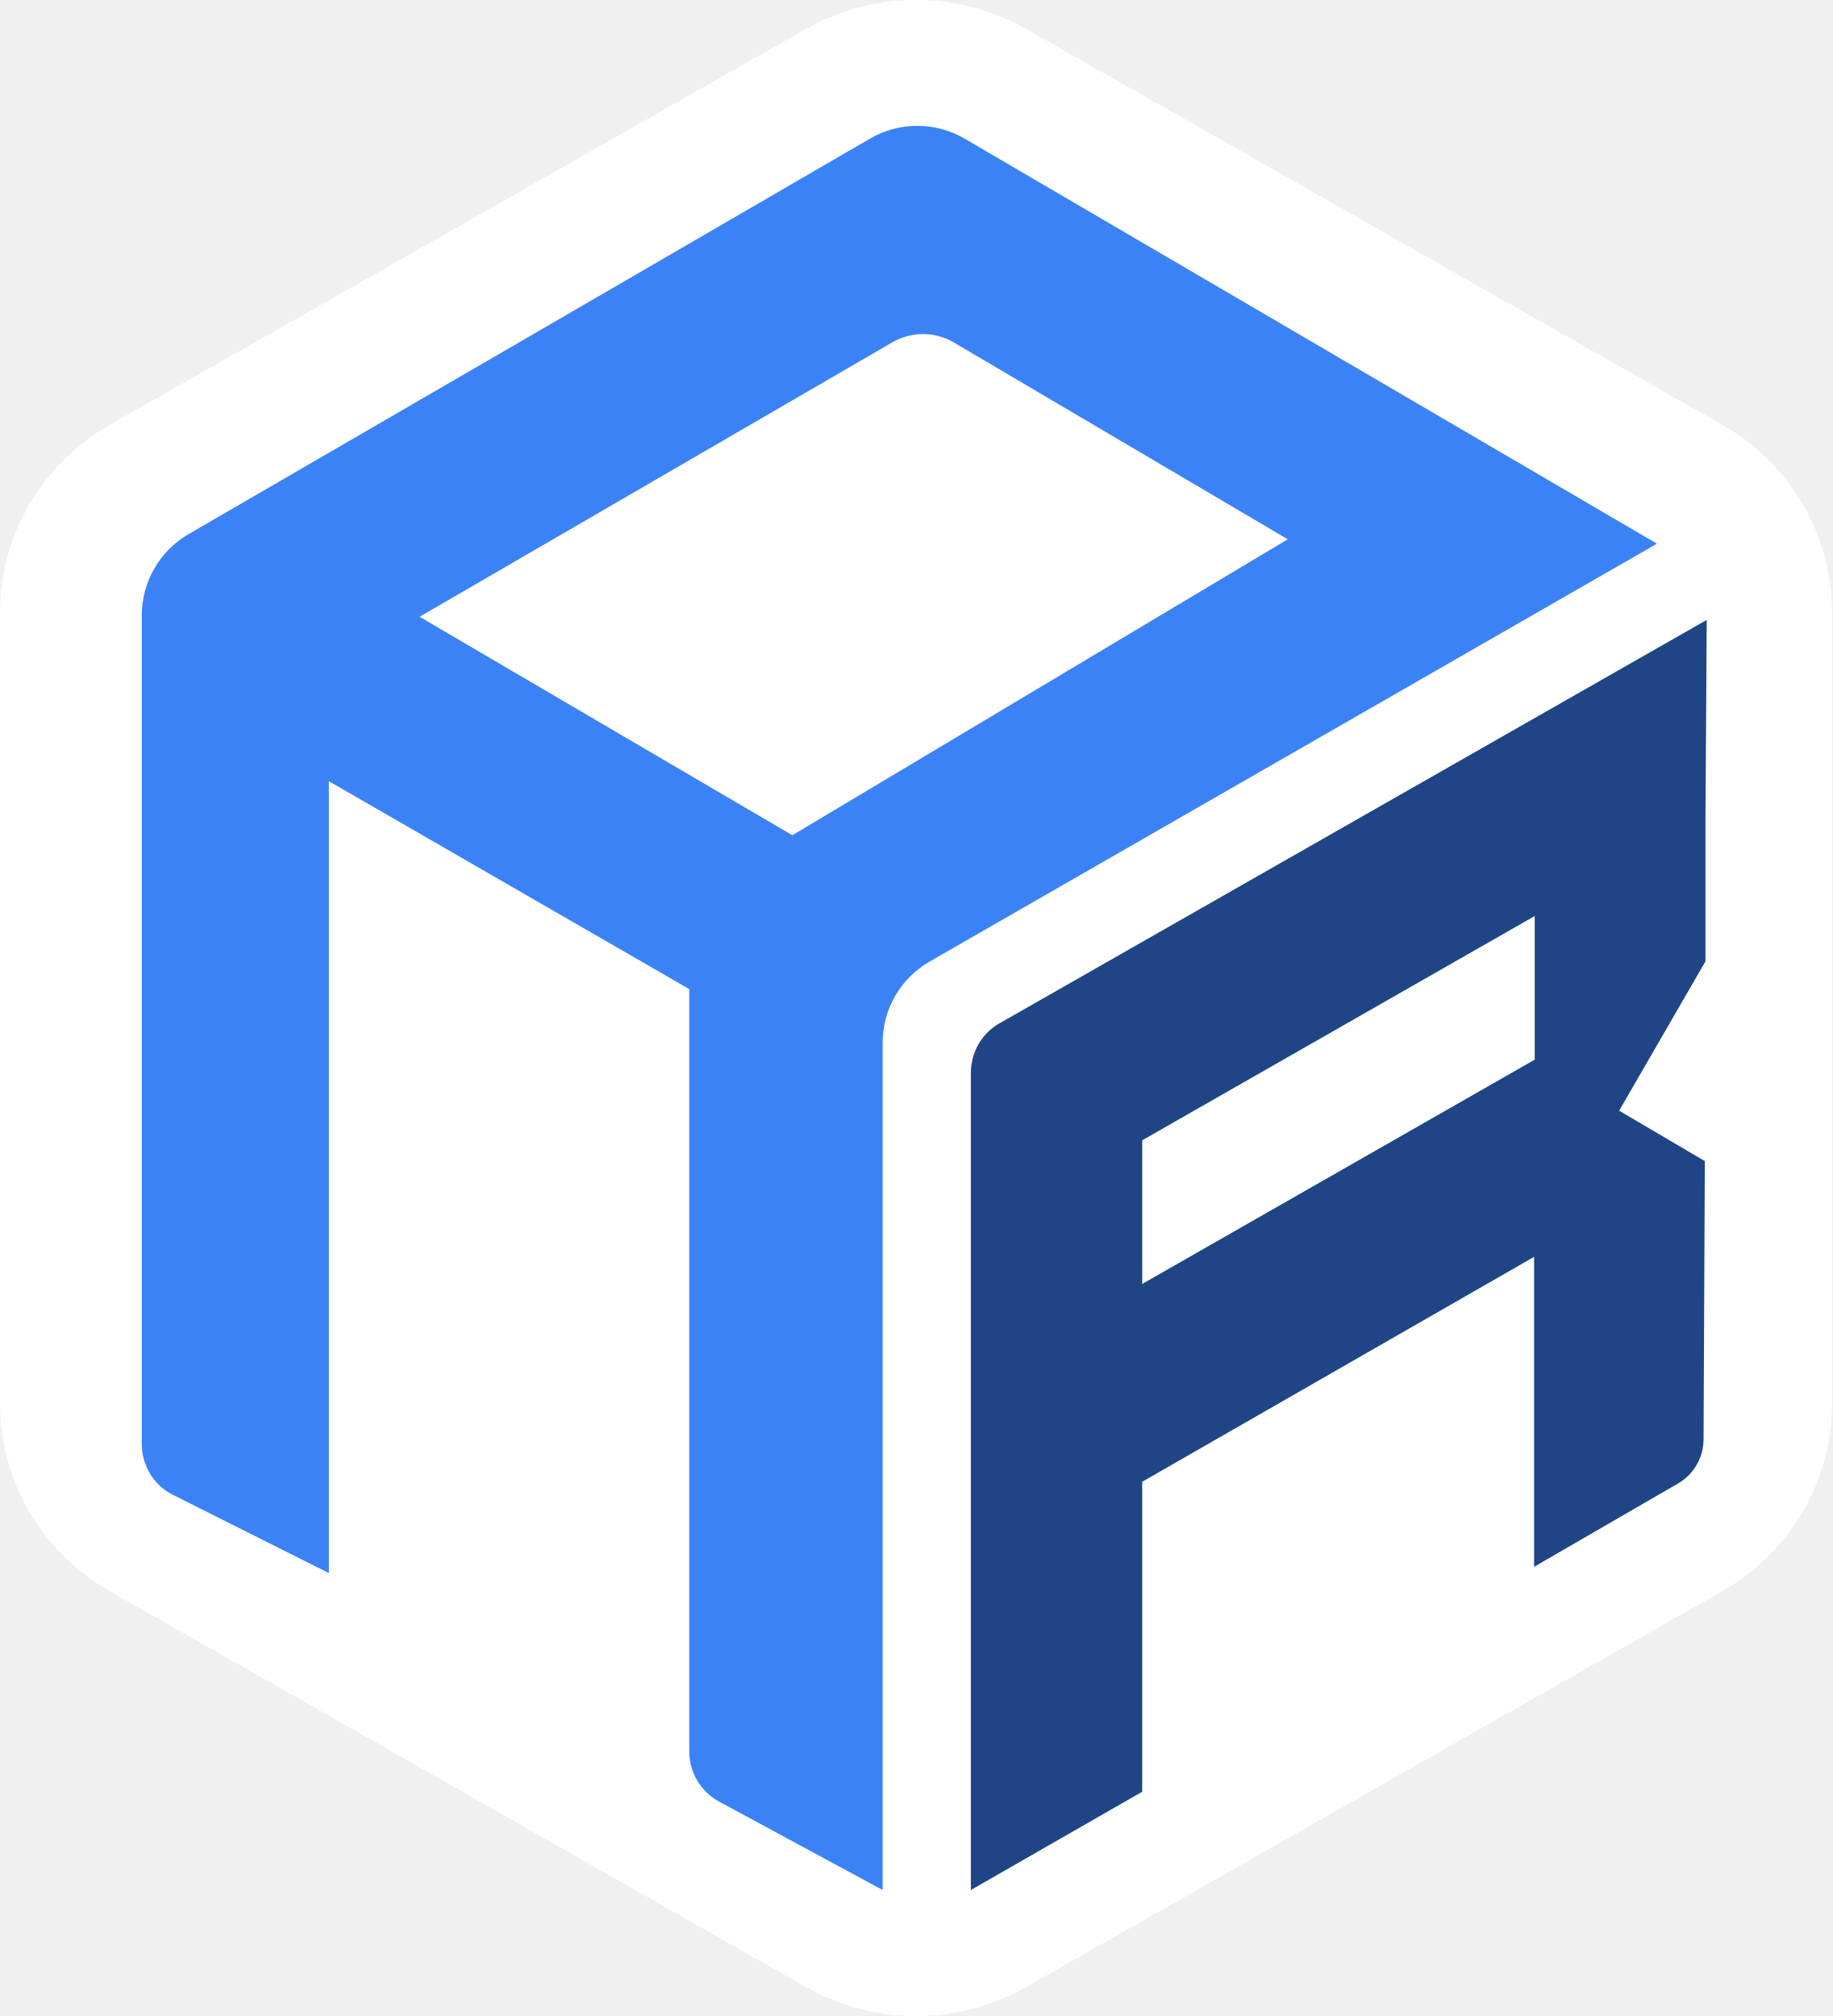
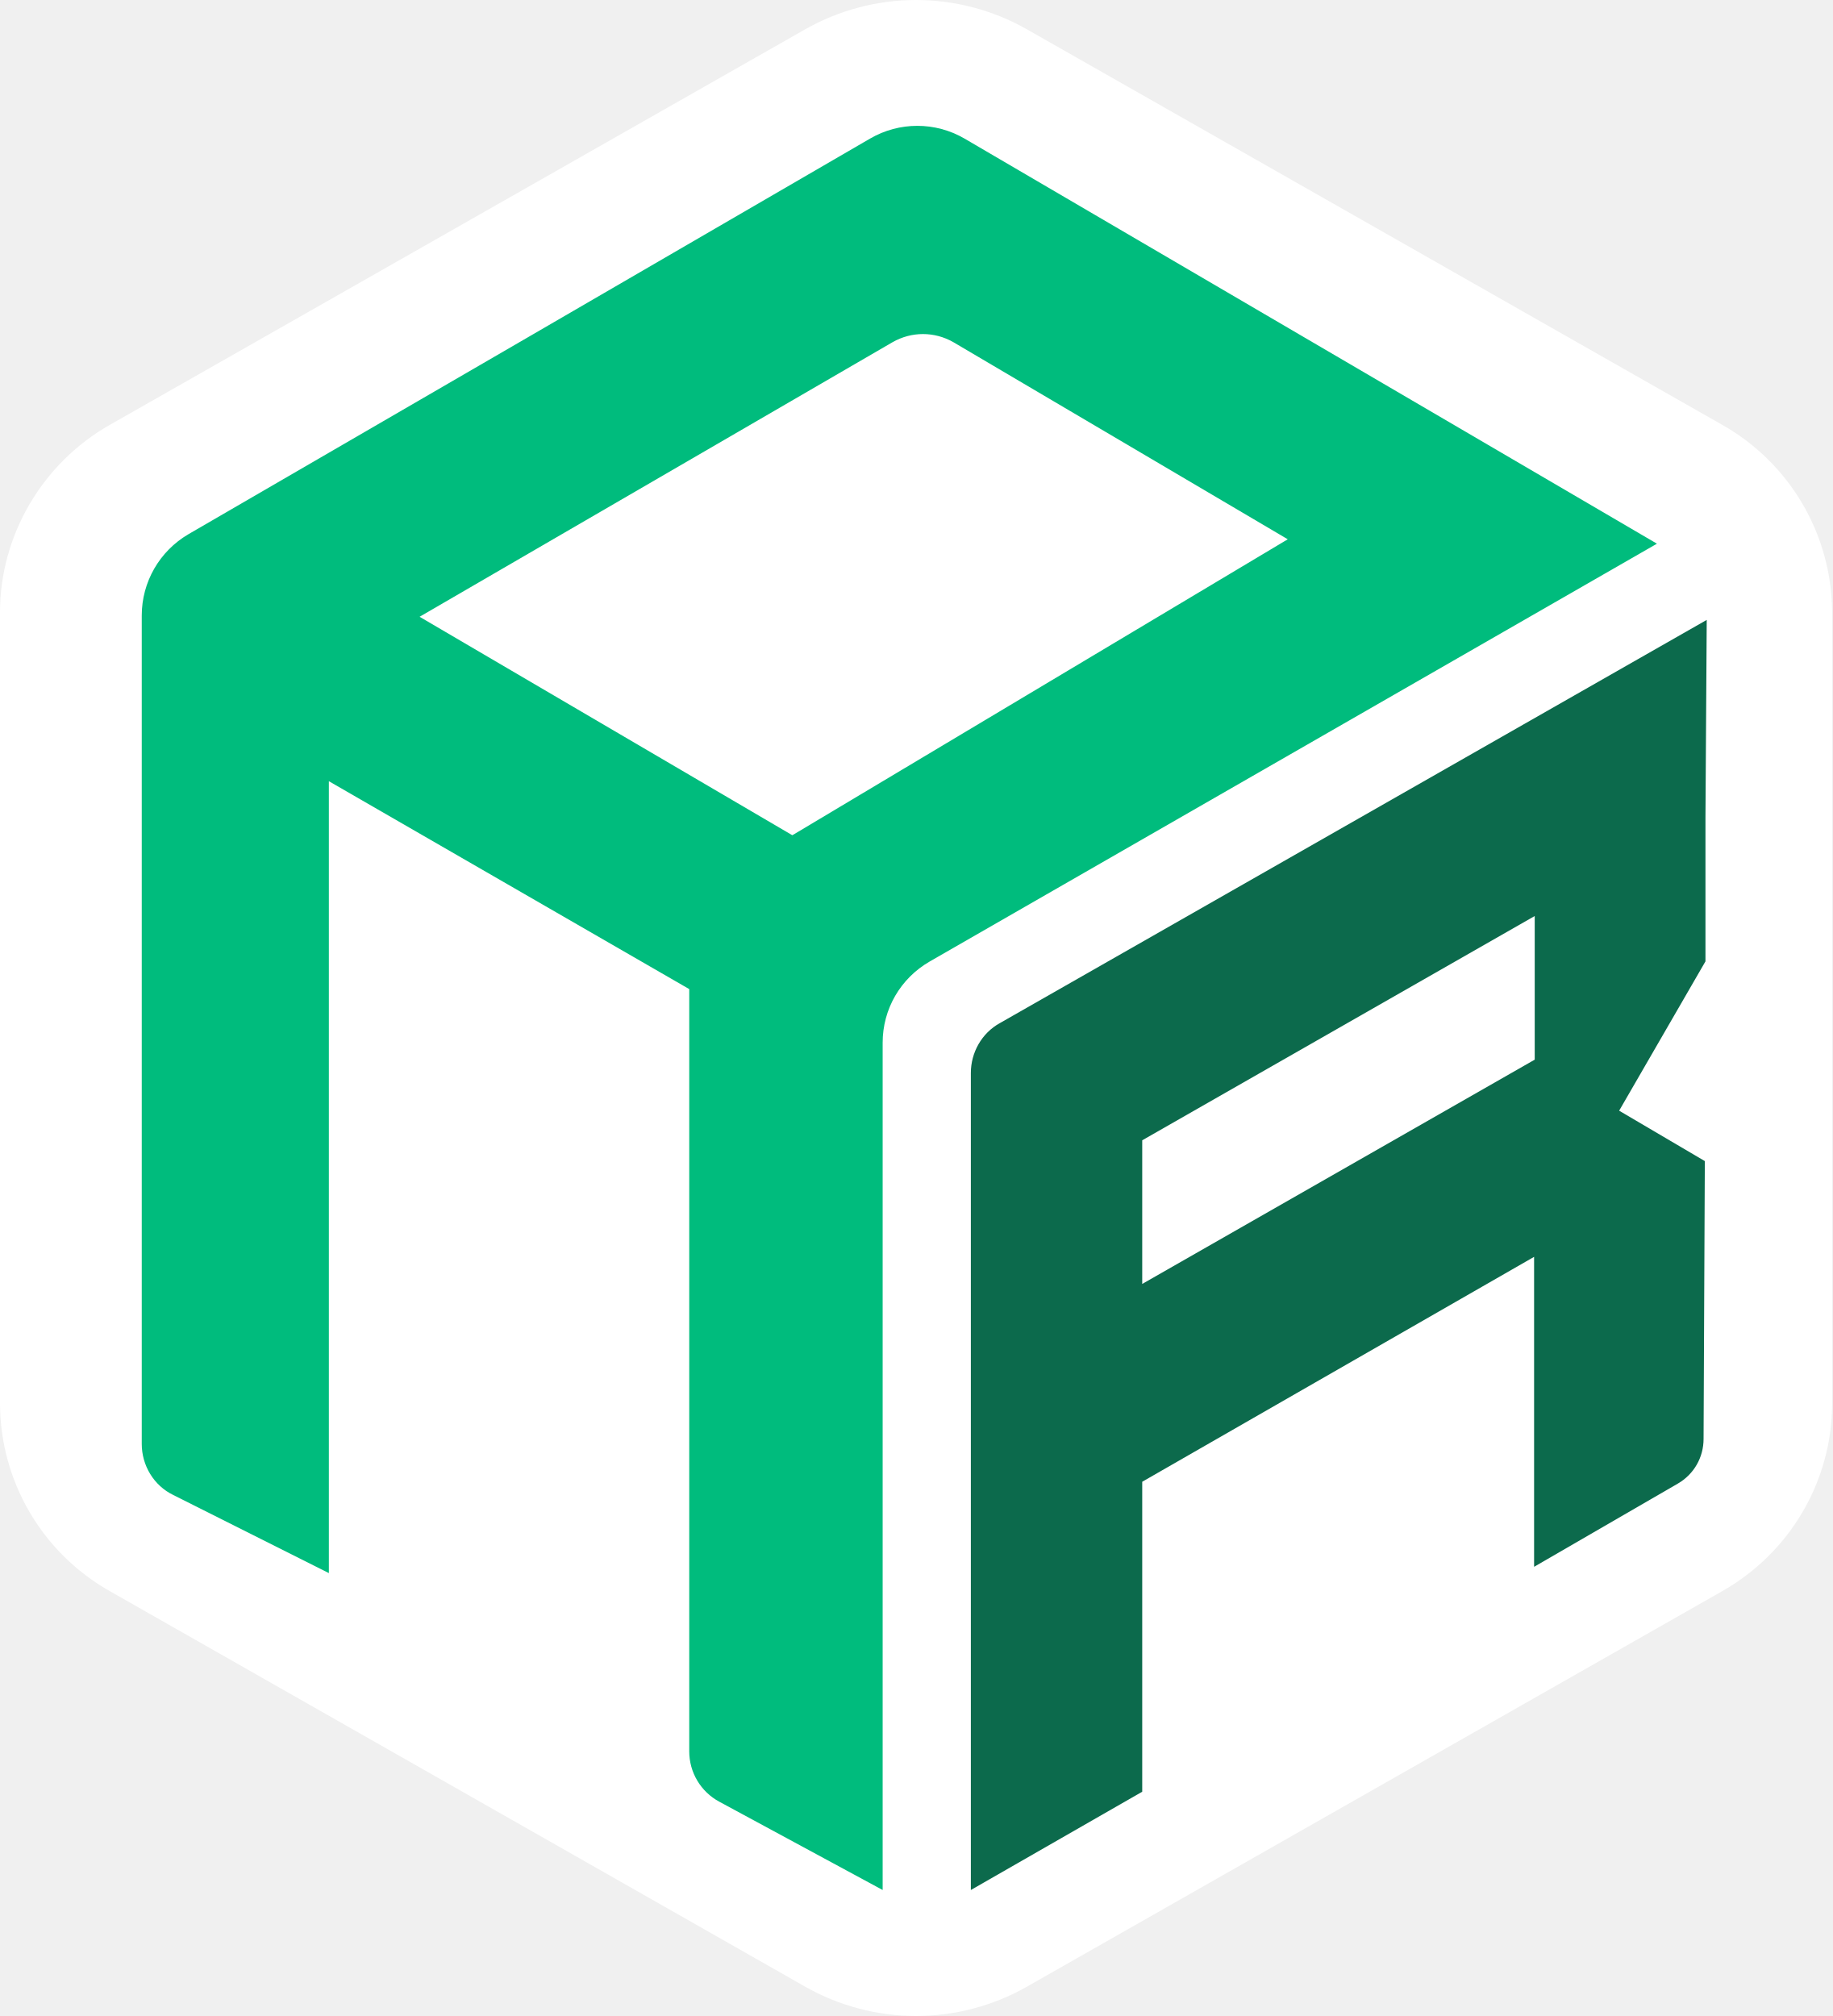
<svg xmlns="http://www.w3.org/2000/svg" width="29.09" height="32">
  <path fill="#fff" d="M14.54 32c-.61 0-1.22-.16-1.75-.46L1.75 25.26A3.43 3.43 0 0 1 0 22.28V9.72C0 8.5.67 7.35 1.75 6.74L12.79.46c.53-.3 1.14-.46 1.75-.46s1.22.16 1.75.46l11.04 6.28a3.43 3.43 0 0 1 1.75 2.98v12.56c0 1.23-.67 2.37-1.75 2.98l-11.04 6.28c-.53.3-1.14.46-1.75.46Z" />
-   <path fill="#3b82f6" d="M15.31 2.2a1.49 1.49 0 0 0-1.5 0c-2.2 1.28-8.63 5.01-10.82 6.28-.46.27-.74.76-.74 1.29v13.15c0 .34.19.66.5.81l2.47 1.24V12.4l5.72 3.3v12.1c0 .33.18.64.48.8l2.59 1.4V16.55c0-.53.28-1.02.75-1.29L26.3 8.63 15.31 2.2Zm-2.73 11.06L6.66 9.79l7.51-4.36c.3-.17.66-.17.96 0l5.31 3.13-7.85 4.69Z" />
-   <path fill="#1f4586" d="M15.41 17.04V30l2.72-1.56v-4.92l6.22-3.57v4.92l2.28-1.32c.26-.15.41-.42.41-.71l.02-4.41-1.36-.8 1.37-2.37v-2.28l.02-3.12v-.02l-11.22 6.4c-.29.16-.46.47-.46.79Zm8.95-.22-6.23 3.56V18.1l6.23-3.56v2.28Z" />
+   <path fill="#00bc7d" d="M15.31 2.2a1.49 1.49 0 0 0-1.5 0c-2.2 1.28-8.63 5.01-10.82 6.28-.46.27-.74.76-.74 1.29v13.15c0 .34.19.66.5.81l2.47 1.24V12.4l5.72 3.3v12.1c0 .33.18.64.48.8l2.59 1.4V16.55c0-.53.28-1.02.75-1.29L26.3 8.63 15.31 2.2Zm-2.73 11.06L6.66 9.79l7.51-4.36c.3-.17.66-.17.96 0l5.31 3.13-7.85 4.69h-.01Z" />
+   <path fill="#0c6a4c" d="M15.41 17.04V30l2.72-1.56v-4.92l6.22-3.57v4.92l2.28-1.32c.26-.15.41-.42.41-.71l.02-4.41-1.36-.8 1.37-2.37v-2.28l.02-3.12v-.02l-11.22 6.4c-.29.16-.46.47-.46.79Zm8.95-.22-6.23 3.56V18.1l6.23-3.56v2.28Z" />
</svg>
